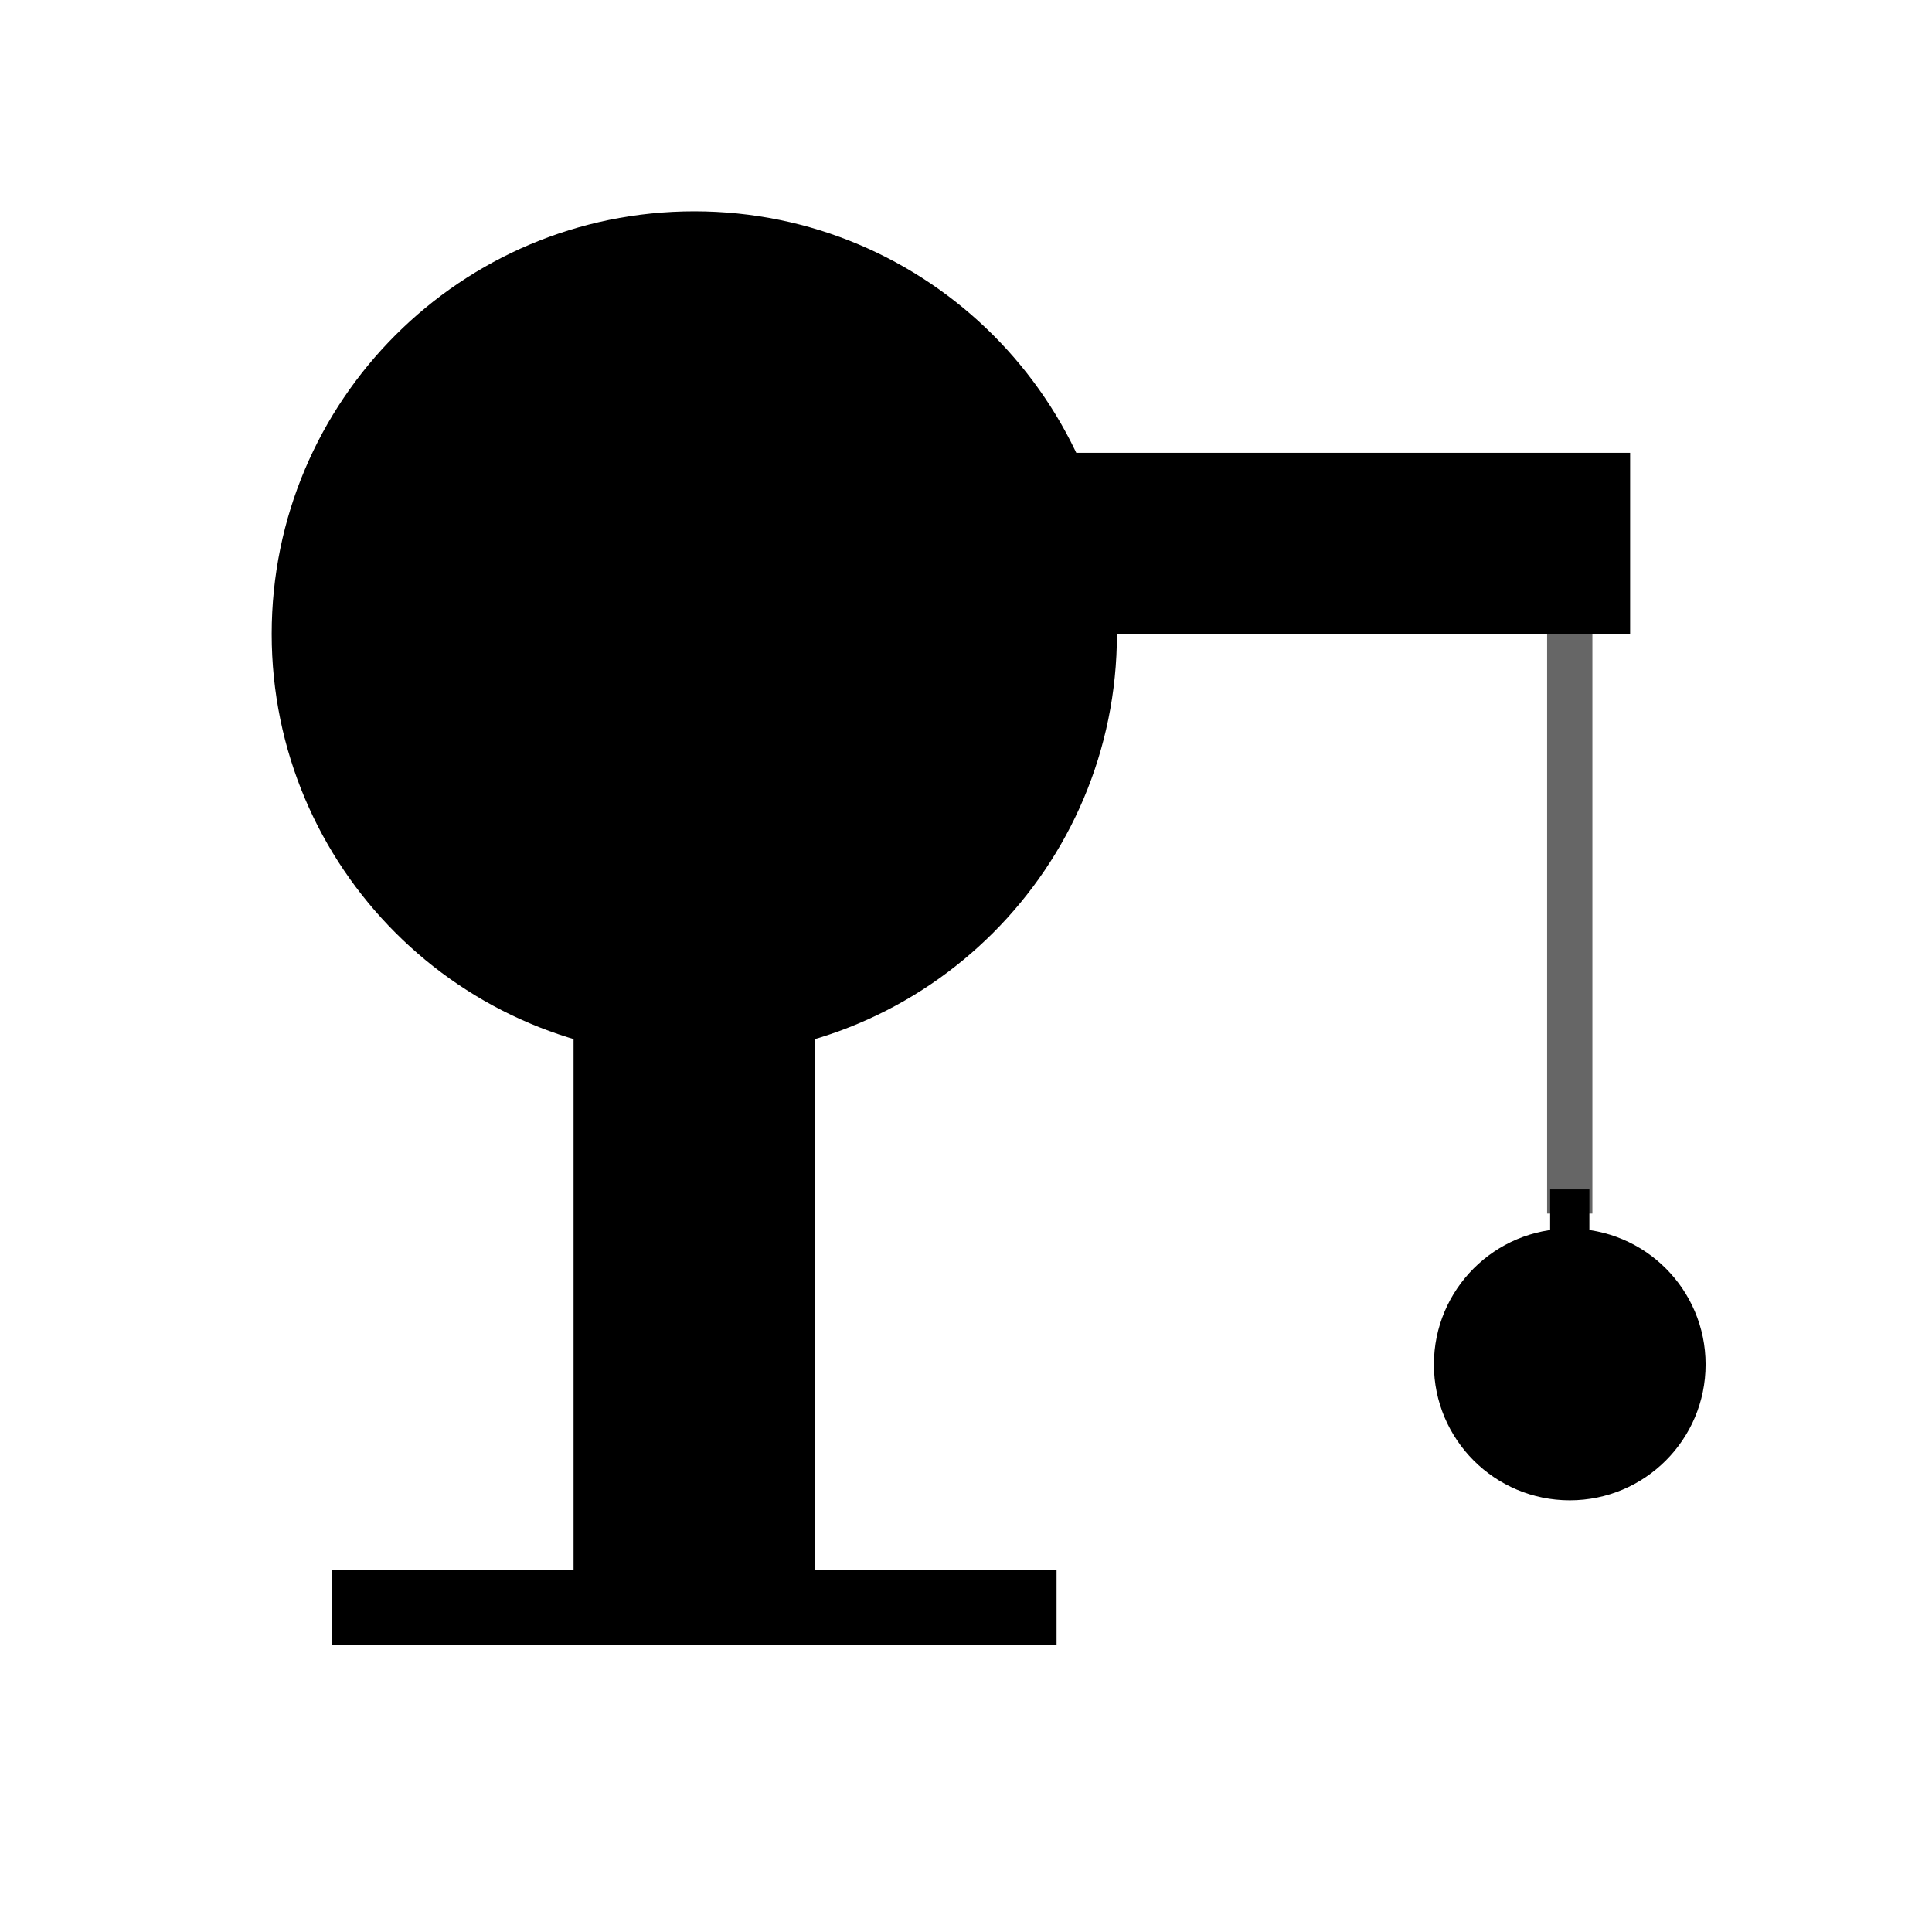
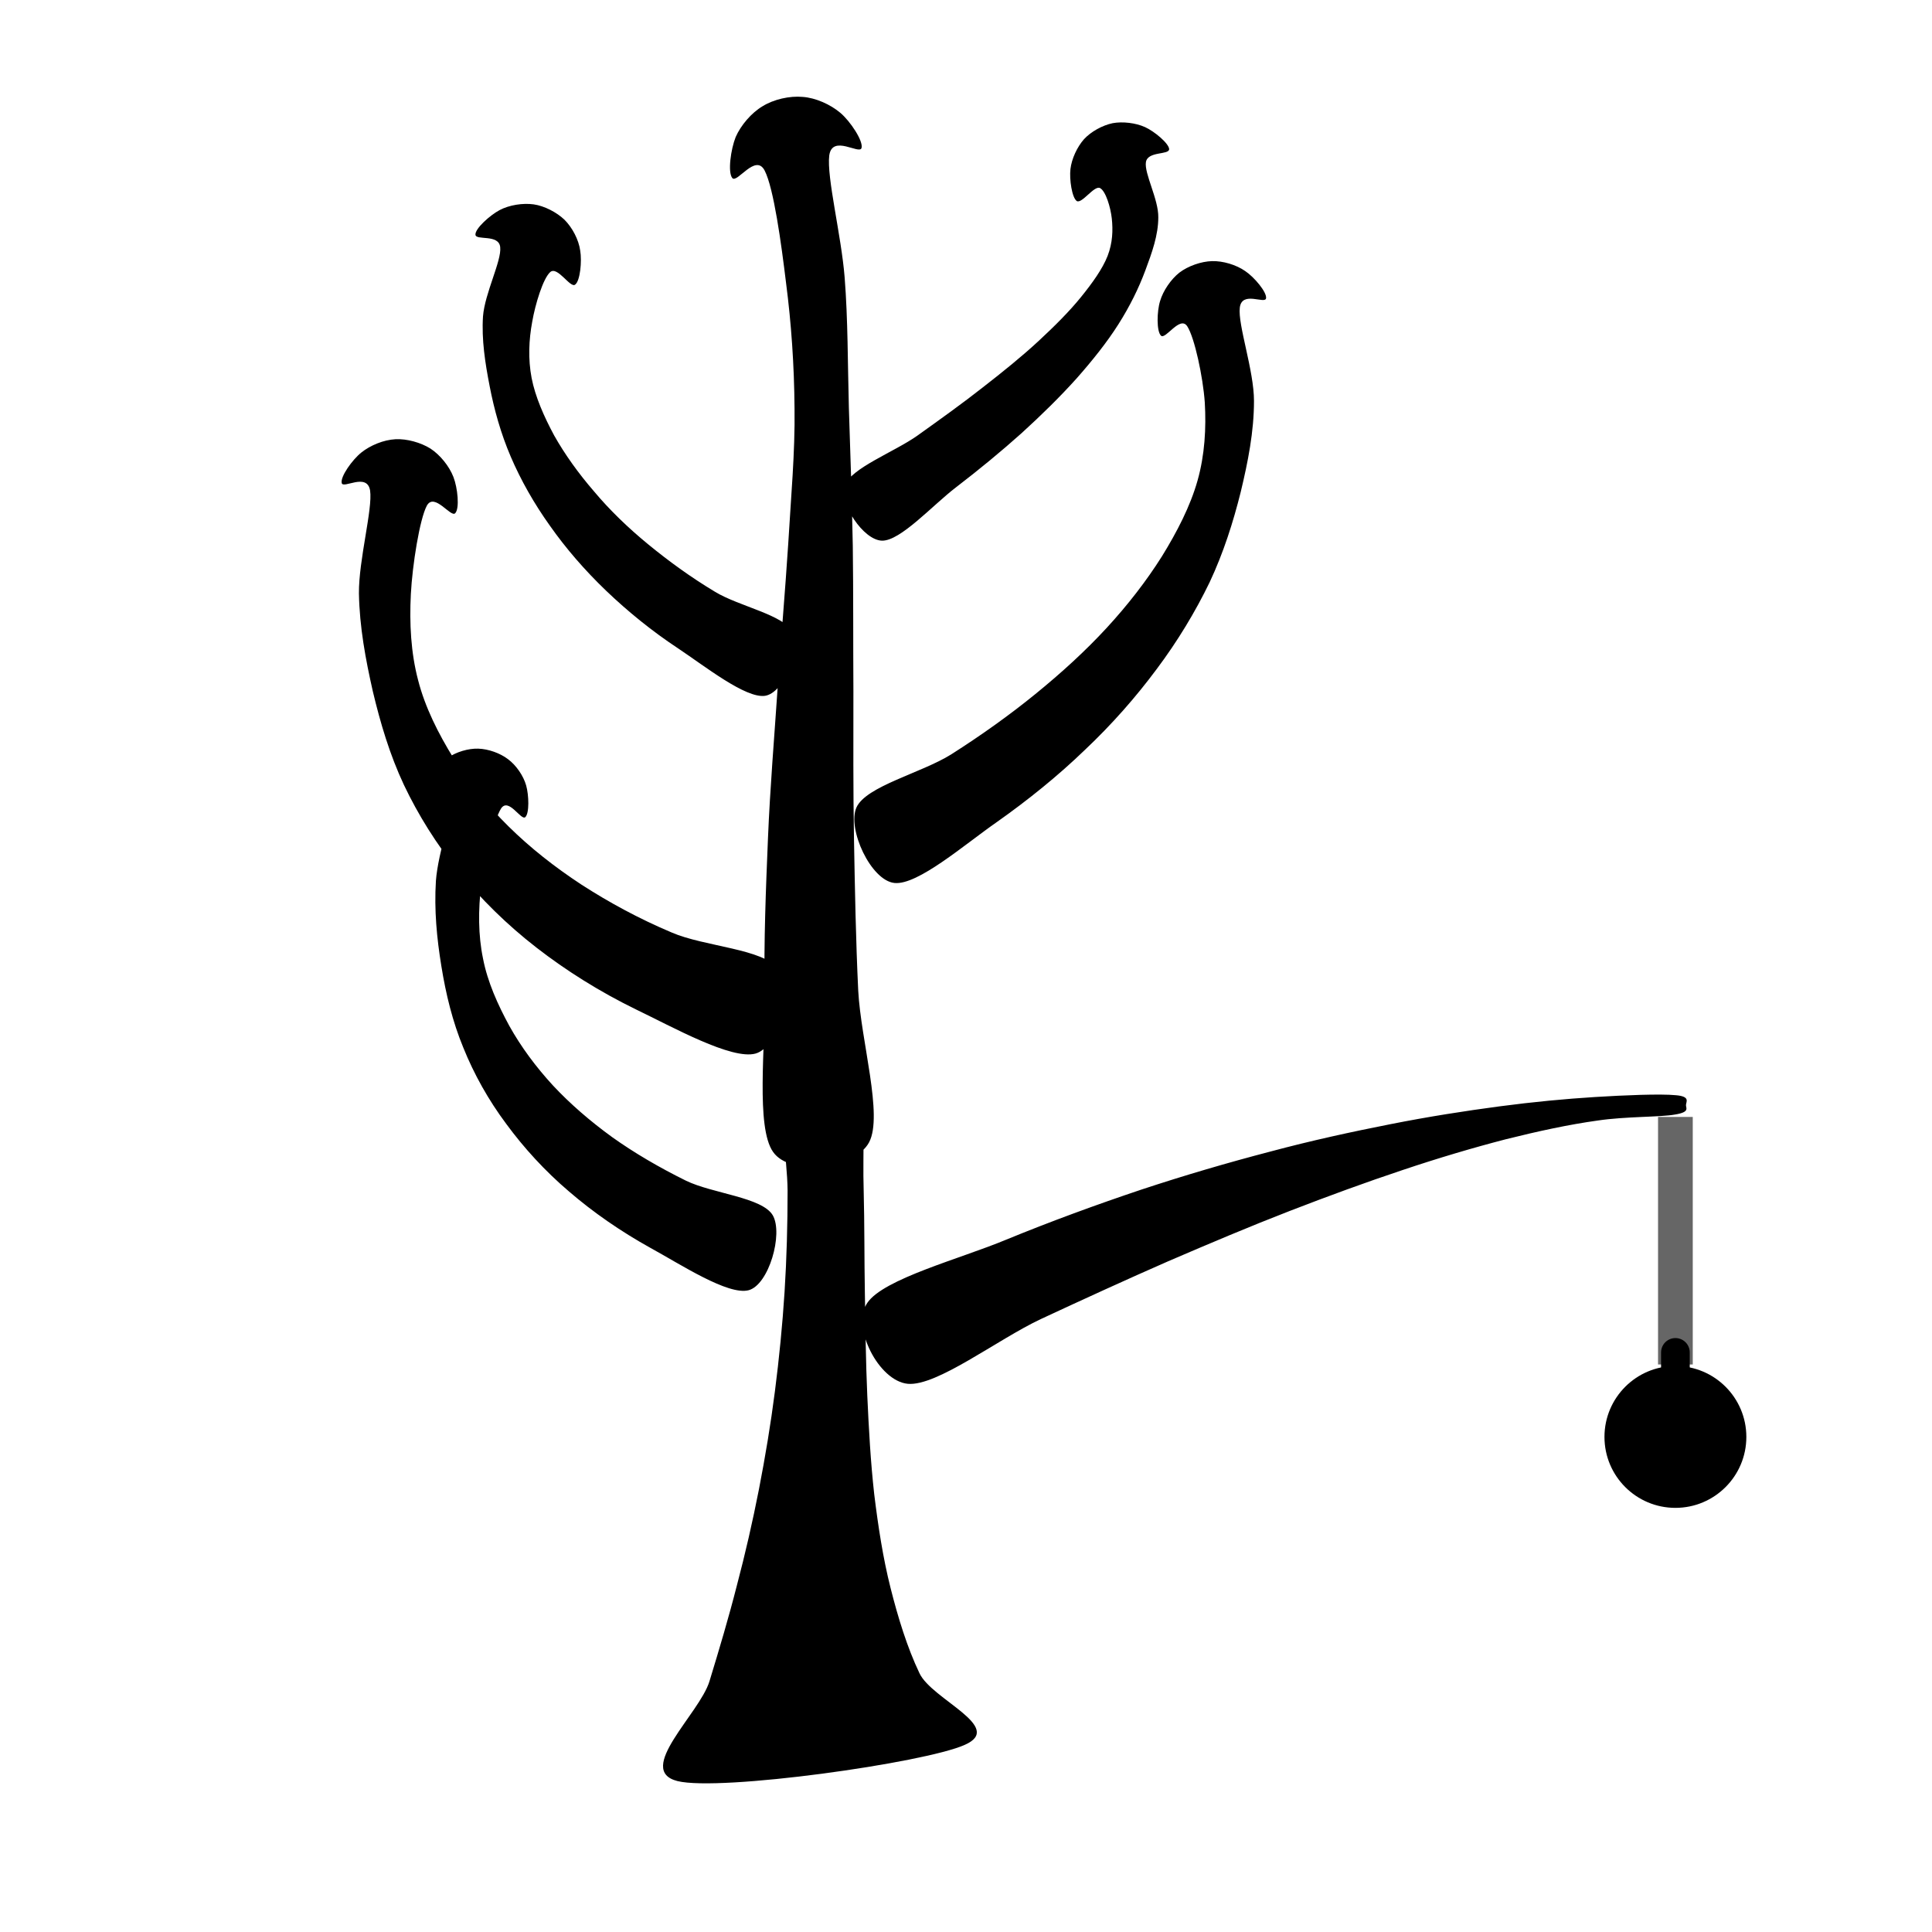
<svg xmlns="http://www.w3.org/2000/svg" width="64" height="64" viewBox="0 0 64 64" role="img" aria-label="gantree">
-   <g fill="currentColor">
-     <circle cx="23" cy="21" r="14" />
-     <rect x="19" y="32" width="8" height="20" />
-     <rect x="27" y="15" width="27" height="6" />
-     <rect x="11" y="52" width="24" height="2.5" />
-   </g>
-   <line x1="52" y1="20.5" x2="52" y2="40.2" stroke="currentColor" stroke-opacity="0.6" stroke-width="1.5" />
-   <circle cx="52" cy="45.2" r="4.5" fill="currentColor" />
-   <rect x="51.35" y="39.4" width="1.3" height="2.8" fill="currentColor" />
+   <path fill="currentColor" d="M 31.96 57.8 C 33.3 57.21 30.87 56.3 30.46 55.43 C 30.05 54.57 29.75 53.59 29.5 52.6 C 29.25 51.61 29.09 50.56 28.96 49.5 C 28.84 48.43 28.78 47.33 28.73 46.23 C 28.68 45.12 28.67 43.99 28.65 42.85 C 28.63 41.72 28.64 40.56 28.61 39.41 C 28.57 38.25 28.69 36.53 28.45 35.91 C 28.21 35.28 27.59 35.62 27.17 35.65 C 26.76 35.68 26.13 35.46 25.95 36.09 C 25.77 36.73 26.08 38.33 26.09 39.44 C 26.09 40.56 26.06 41.68 25.99 42.79 C 25.92 43.89 25.81 45 25.67 46.09 C 25.53 47.18 25.35 48.26 25.14 49.34 C 24.93 50.41 24.69 51.46 24.41 52.52 C 24.14 53.58 23.83 54.62 23.5 55.7 C 23.17 56.77 21.03 58.64 22.44 59 C 23.85 59.35 30.63 58.4 31.96 57.8 Z M 28.79 37.84 C 29.26 36.95 28.52 34.49 28.43 32.82 C 28.35 31.15 28.32 29.47 28.29 27.82 C 28.26 26.16 28.27 24.51 28.27 22.88 C 28.26 21.26 28.27 19.65 28.25 18.09 C 28.22 16.53 28.17 15 28.12 13.51 C 28.08 12.03 28.09 10.59 27.98 9.19 C 27.87 7.8 27.38 5.87 27.47 5.15 C 27.57 4.44 28.48 5.14 28.54 4.9 C 28.6 4.67 28.17 4.02 27.84 3.74 C 27.51 3.46 27.02 3.24 26.59 3.21 C 26.16 3.17 25.63 3.29 25.26 3.52 C 24.89 3.74 24.54 4.15 24.37 4.54 C 24.21 4.94 24.1 5.71 24.26 5.9 C 24.42 6.08 25.03 5.07 25.33 5.65 C 25.63 6.23 25.88 8.06 26.04 9.38 C 26.21 10.69 26.31 12.09 26.32 13.54 C 26.34 14.98 26.2 16.49 26.11 18.03 C 26.01 19.58 25.87 21.17 25.76 22.79 C 25.65 24.42 25.51 26.08 25.44 27.77 C 25.37 29.45 25.3 31.18 25.33 32.91 C 25.36 34.64 25.03 37.34 25.61 38.16 C 26.18 38.98 28.32 38.73 28.79 37.84 Z M 26.26 20.95 C 25.99 20.37 24.48 20.09 23.68 19.6 C 22.88 19.12 22.14 18.58 21.47 18.03 C 20.8 17.48 20.19 16.89 19.68 16.28 C 19.16 15.68 18.71 15.05 18.36 14.43 C 18.02 13.8 17.73 13.14 17.61 12.52 C 17.49 11.89 17.52 11.25 17.63 10.66 C 17.73 10.08 17.99 9.22 18.23 9.01 C 18.47 8.81 18.89 9.55 19.05 9.43 C 19.22 9.31 19.28 8.65 19.22 8.3 C 19.17 7.94 18.96 7.54 18.7 7.28 C 18.44 7.03 18.03 6.82 17.68 6.77 C 17.32 6.72 16.87 6.79 16.55 6.96 C 16.23 7.13 15.74 7.57 15.75 7.77 C 15.75 7.98 16.53 7.74 16.57 8.19 C 16.62 8.64 16.06 9.71 16 10.48 C 15.95 11.25 16.07 12.02 16.22 12.79 C 16.37 13.57 16.59 14.36 16.92 15.13 C 17.25 15.9 17.69 16.68 18.22 17.42 C 18.74 18.16 19.37 18.89 20.08 19.57 C 20.79 20.25 21.6 20.91 22.48 21.49 C 23.35 22.07 24.7 23.14 25.34 23.05 C 25.97 22.96 26.54 21.52 26.26 20.95 Z M 29.22 17.91 C 29.83 17.92 30.89 16.74 31.66 16.15 C 32.43 15.56 33.17 14.95 33.84 14.35 C 34.5 13.75 35.12 13.14 35.66 12.54 C 36.19 11.94 36.67 11.34 37.05 10.74 C 37.43 10.14 37.72 9.55 37.94 8.96 C 38.16 8.37 38.37 7.79 38.37 7.2 C 38.38 6.6 37.9 5.75 37.96 5.37 C 38.02 5 38.73 5.14 38.73 4.94 C 38.72 4.75 38.24 4.35 37.93 4.21 C 37.62 4.07 37.19 4.02 36.86 4.08 C 36.52 4.15 36.14 4.36 35.91 4.61 C 35.68 4.87 35.5 5.26 35.46 5.6 C 35.42 5.94 35.51 6.55 35.67 6.66 C 35.84 6.76 36.25 6.13 36.44 6.23 C 36.63 6.33 36.79 6.87 36.83 7.24 C 36.87 7.62 36.86 8.04 36.69 8.48 C 36.52 8.91 36.19 9.37 35.81 9.84 C 35.43 10.31 34.94 10.8 34.4 11.3 C 33.86 11.8 33.23 12.31 32.56 12.83 C 31.9 13.35 31.16 13.88 30.39 14.43 C 29.63 14.97 28.18 15.51 27.98 16.09 C 27.79 16.67 28.6 17.9 29.22 17.91 Z M 25.77 32.1 C 25.31 31.43 23.33 31.36 22.25 30.89 C 21.16 30.43 20.17 29.89 19.27 29.31 C 18.37 28.72 17.56 28.08 16.85 27.38 C 16.14 26.68 15.53 25.92 15.02 25.11 C 14.52 24.3 14.08 23.43 13.85 22.53 C 13.61 21.62 13.56 20.65 13.61 19.68 C 13.66 18.72 13.9 17.2 14.14 16.75 C 14.39 16.3 14.94 17.16 15.08 17 C 15.23 16.84 15.16 16.16 15.02 15.8 C 14.88 15.44 14.58 15.07 14.26 14.86 C 13.94 14.66 13.48 14.53 13.1 14.55 C 12.71 14.57 12.27 14.75 11.97 14.99 C 11.67 15.23 11.27 15.79 11.32 16 C 11.36 16.21 12.16 15.64 12.26 16.25 C 12.35 16.86 11.88 18.55 11.89 19.66 C 11.91 20.77 12.11 21.84 12.35 22.9 C 12.6 23.95 12.91 25 13.38 26 C 13.85 26.99 14.46 27.97 15.19 28.87 C 15.92 29.77 16.79 30.63 17.77 31.39 C 18.75 32.15 19.86 32.85 21.07 33.44 C 22.28 34.02 24.24 35.12 25.03 34.9 C 25.81 34.68 26.24 32.77 25.77 32.1 Z M 29.63 29.25 C 30.4 29.33 31.96 27.97 33.01 27.24 C 34.06 26.5 35.06 25.69 35.94 24.84 C 36.83 24 37.63 23.09 38.32 22.16 C 39.01 21.24 39.6 20.26 40.07 19.29 C 40.53 18.31 40.85 17.3 41.1 16.3 C 41.34 15.3 41.54 14.3 41.54 13.28 C 41.54 12.27 41 10.76 41.07 10.19 C 41.14 9.62 41.91 10.09 41.94 9.88 C 41.97 9.68 41.55 9.18 41.25 8.98 C 40.95 8.77 40.51 8.64 40.15 8.65 C 39.79 8.66 39.36 8.81 39.07 9.03 C 38.79 9.25 38.53 9.63 38.43 9.97 C 38.32 10.32 38.31 10.98 38.46 11.12 C 38.61 11.26 39.09 10.44 39.33 10.81 C 39.57 11.18 39.85 12.48 39.91 13.33 C 39.96 14.18 39.91 15.07 39.67 15.92 C 39.43 16.77 38.99 17.62 38.49 18.43 C 37.98 19.24 37.36 20.04 36.66 20.8 C 35.96 21.56 35.16 22.29 34.3 22.99 C 33.44 23.69 32.5 24.36 31.51 24.99 C 30.52 25.61 28.69 26.04 28.37 26.75 C 28.06 27.46 28.85 29.17 29.63 29.25 Z M 25.6 40.26 C 25.25 39.66 23.6 39.54 22.72 39.11 C 21.83 38.67 21.01 38.19 20.28 37.67 C 19.55 37.14 18.89 36.57 18.32 35.96 C 17.75 35.34 17.26 34.68 16.87 33.98 C 16.49 33.28 16.15 32.53 16 31.75 C 15.84 30.98 15.84 30.14 15.94 29.31 C 16.04 28.48 16.36 27.16 16.6 26.78 C 16.85 26.41 17.26 27.19 17.4 27.07 C 17.54 26.94 17.52 26.34 17.43 26.02 C 17.34 25.7 17.1 25.35 16.83 25.15 C 16.57 24.95 16.18 24.81 15.84 24.8 C 15.51 24.79 15.11 24.91 14.84 25.1 C 14.56 25.29 14.17 25.75 14.2 25.93 C 14.22 26.12 14.96 25.68 15 26.22 C 15.04 26.76 14.51 28.22 14.44 29.18 C 14.38 30.15 14.47 31.08 14.62 32 C 14.77 32.93 14.99 33.84 15.35 34.71 C 15.7 35.58 16.18 36.44 16.77 37.23 C 17.35 38.02 18.05 38.79 18.85 39.47 C 19.65 40.16 20.56 40.79 21.55 41.34 C 22.54 41.88 24.12 42.92 24.8 42.74 C 25.47 42.56 25.95 40.87 25.6 40.26 Z M 30.07 45.84 C 31.03 45.93 33.03 44.38 34.47 43.7 C 35.91 43.03 37.33 42.38 38.7 41.78 C 40.07 41.19 41.42 40.62 42.71 40.12 C 44 39.62 45.26 39.16 46.46 38.76 C 47.65 38.36 48.8 38.02 49.88 37.74 C 50.96 37.47 51.98 37.25 52.92 37.12 C 53.85 36.98 55.01 37.01 55.49 36.92 C 55.98 36.84 55.85 36.71 55.85 36.61 C 55.85 36.5 56.01 36.32 55.51 36.28 C 55 36.23 53.81 36.28 52.84 36.34 C 51.87 36.4 50.8 36.5 49.67 36.65 C 48.54 36.8 47.32 36.99 46.06 37.24 C 44.79 37.49 43.45 37.78 42.07 38.15 C 40.69 38.51 39.25 38.93 37.8 39.41 C 36.34 39.9 34.83 40.45 33.32 41.07 C 31.81 41.7 29.27 42.36 28.73 43.16 C 28.19 43.95 29.11 45.75 30.07 45.84 Z" />
+   <line x1="55.5" y1="37" x2="55.5" y2="45.2" stroke="currentColor" stroke-opacity="0.6" stroke-width="1.15" />
+   <circle cx="55.5" cy="47.6" r="2.35" fill="currentColor" />
+   <path d="M55.5 44.8 V46.8" fill="none" stroke="currentColor" stroke-width="0.95" stroke-linecap="round" />
</svg>
